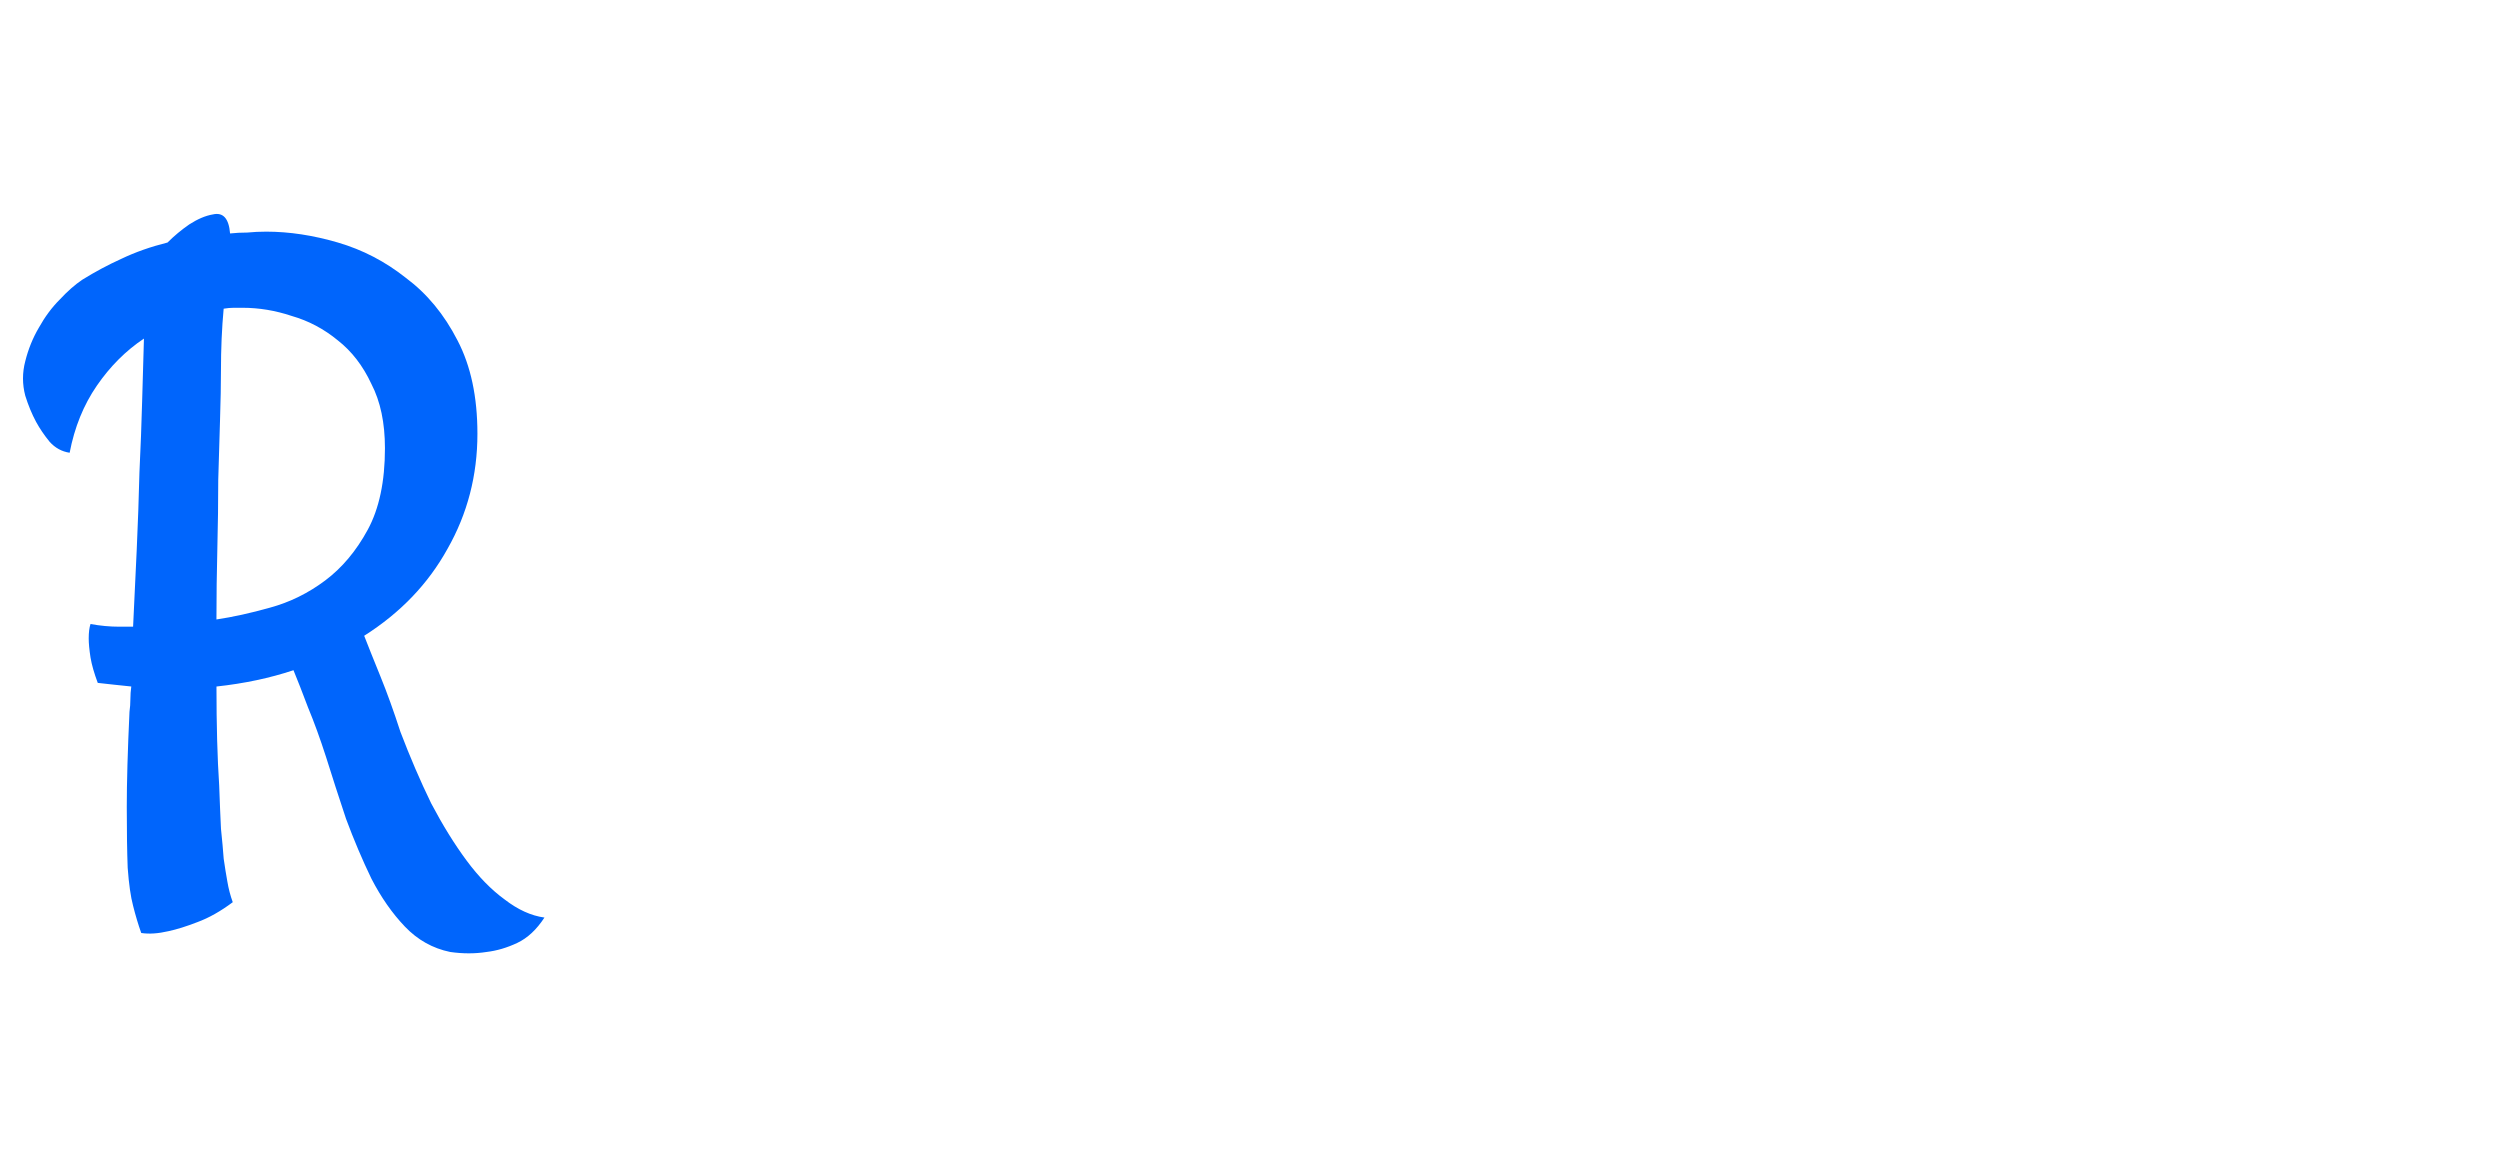
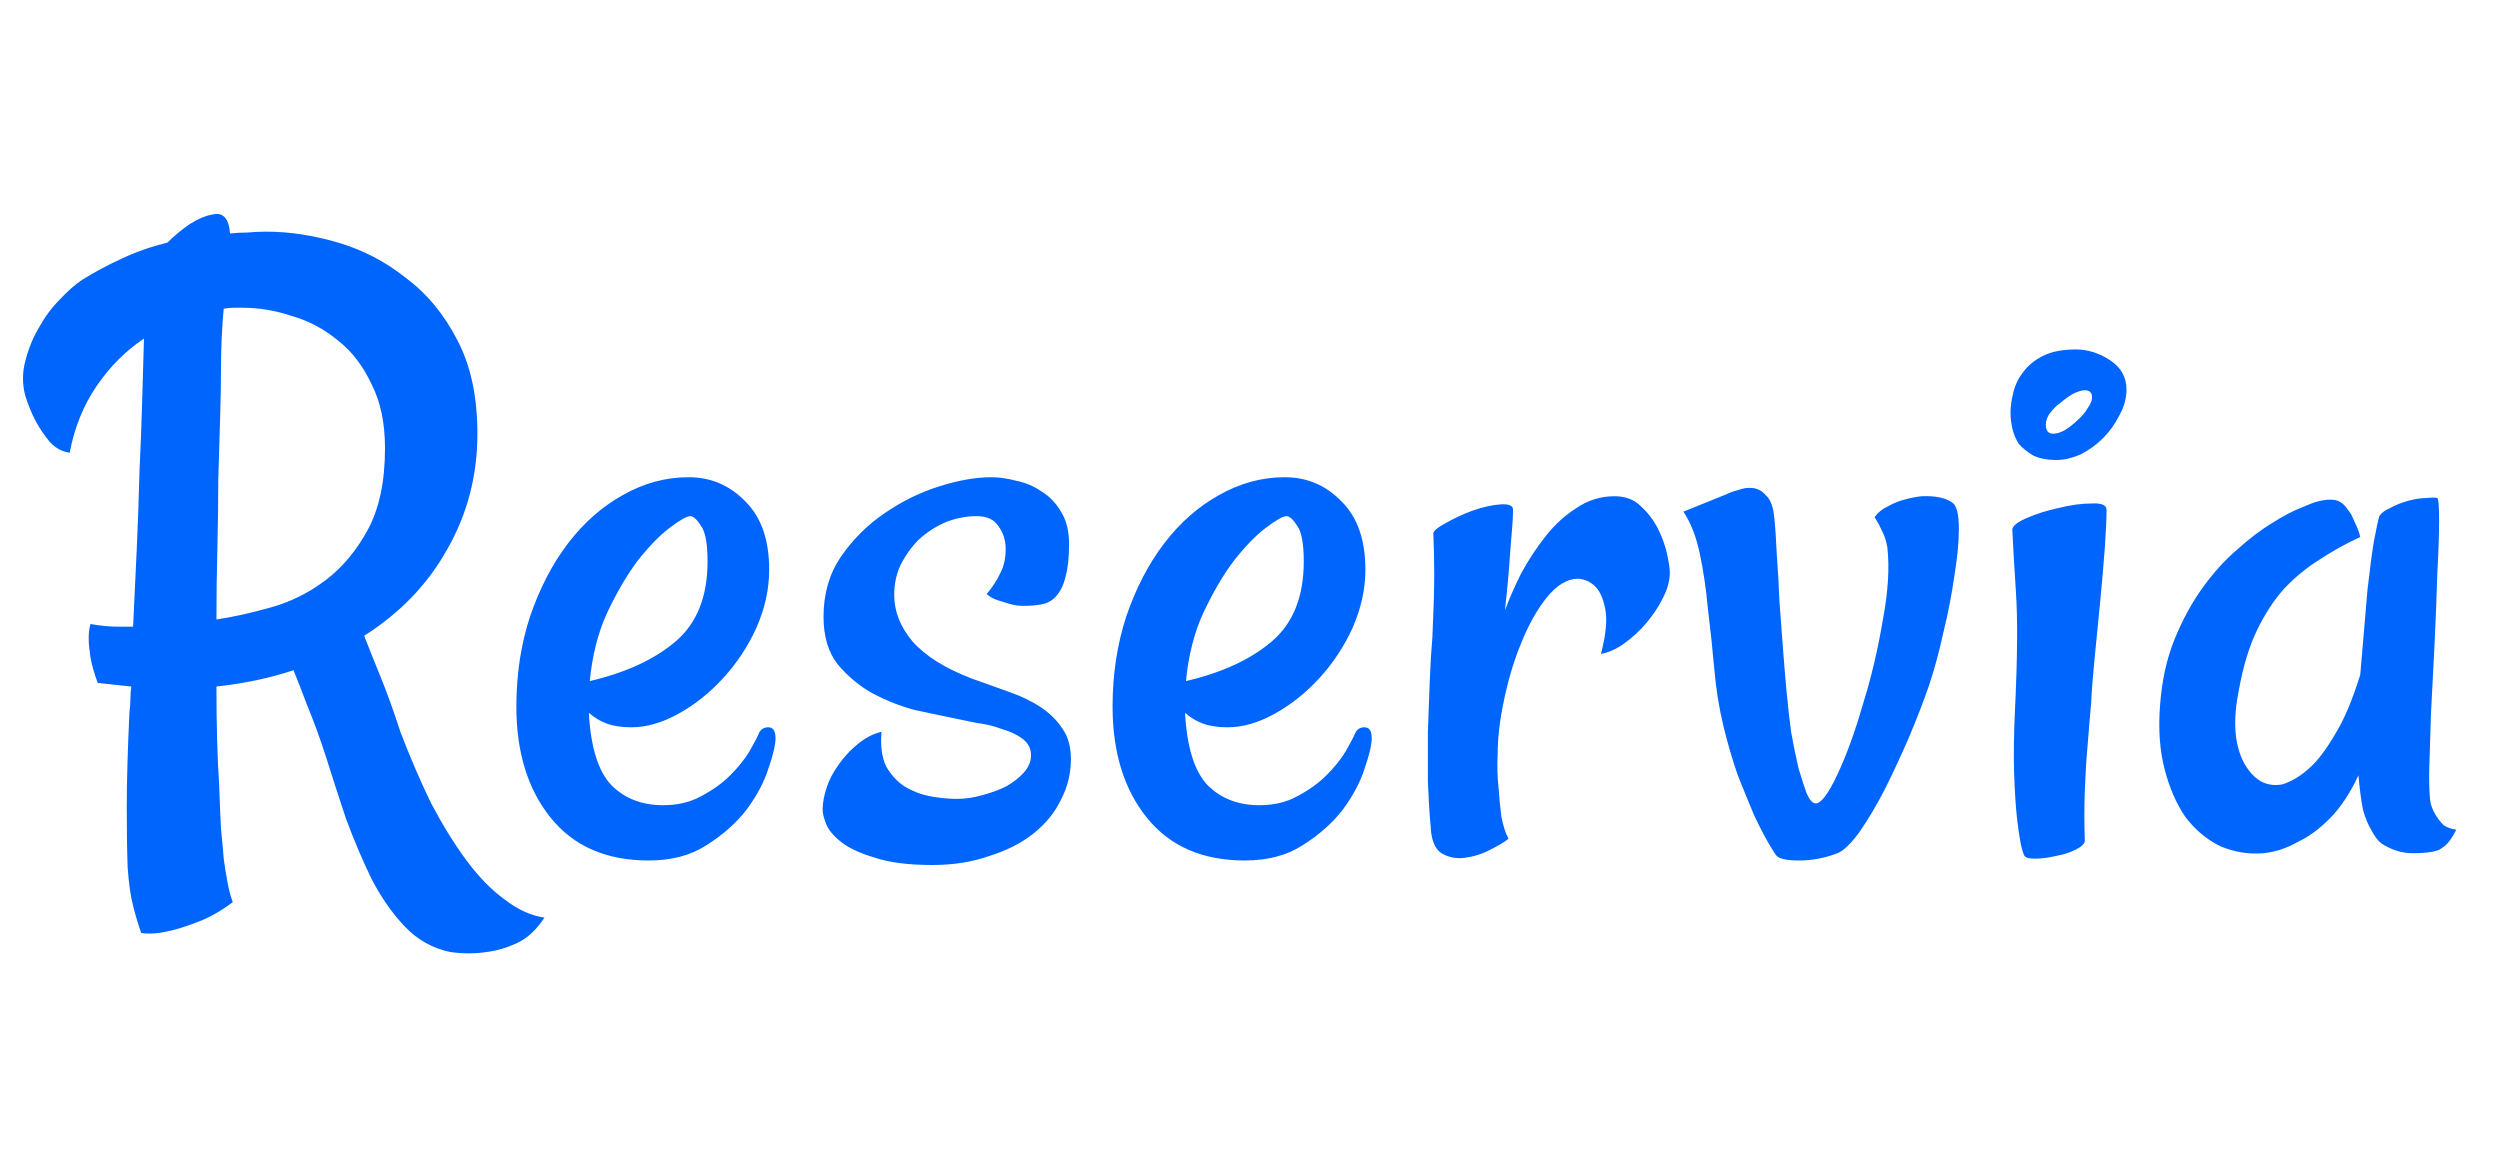
- <svg xmlns="http://www.w3.org/2000/svg" version="1.1" id="Calque_1" x="0px" y="0px" width="97px" height="45px" viewBox="0 0 97 45" enable-background="new 0 0 97 45" xml:space="preserve">
-   <path fill="#0065FC" d="M18.102,33.387c-0.469-0.633-0.926-1.371-1.371-2.215c-0.422-0.867-0.82-1.793-1.195-2.777  c-0.258-0.797-0.516-1.512-0.773-2.145s-0.469-1.16-0.633-1.582c1.406-0.891,2.484-2.016,3.234-3.375  c0.773-1.359,1.16-2.848,1.16-4.465c0-1.43-0.258-2.637-0.773-3.621c-0.516-1.008-1.184-1.816-2.004-2.426  c-0.797-0.633-1.676-1.09-2.637-1.371s-1.887-0.422-2.777-0.422c-0.258,0-0.504,0.012-0.738,0.035c-0.234,0-0.457,0.012-0.668,0.035  C8.879,8.473,8.656,8.227,8.258,8.32C7.977,8.367,7.672,8.496,7.344,8.707C7.039,8.918,6.758,9.152,6.5,9.41  c-0.656,0.164-1.254,0.375-1.793,0.633c-0.516,0.234-1.02,0.504-1.512,0.809c-0.281,0.188-0.574,0.445-0.879,0.773  c-0.305,0.305-0.574,0.668-0.809,1.09c-0.234,0.398-0.41,0.832-0.527,1.301c-0.117,0.445-0.117,0.891,0,1.336  c0.117,0.375,0.258,0.715,0.422,1.02c0.141,0.258,0.316,0.516,0.527,0.773c0.211,0.234,0.469,0.375,0.773,0.422  c0.188-0.984,0.539-1.852,1.055-2.602s1.125-1.359,1.828-1.828c-0.023,0.727-0.047,1.535-0.07,2.426  C5.492,16.43,5.457,17.355,5.41,18.34c-0.023,0.961-0.059,1.957-0.105,2.988c-0.047,1.008-0.094,2.004-0.141,2.988H4.637  c-0.375,0-0.75-0.035-1.125-0.105c-0.047,0.141-0.07,0.328-0.07,0.563c0,0.188,0.023,0.434,0.07,0.738  c0.047,0.281,0.141,0.609,0.281,0.984l0.633,0.07c0.234,0.023,0.457,0.047,0.668,0.07c-0.023,0.164-0.035,0.328-0.035,0.492  s-0.012,0.328-0.035,0.492c-0.07,1.5-0.105,2.73-0.105,3.691s0.012,1.746,0.035,2.355C5,34.301,5.07,34.793,5.164,35.145  c0.094,0.375,0.199,0.727,0.316,1.055c0.305,0.047,0.656,0.023,1.055-0.07c0.328-0.07,0.703-0.188,1.125-0.352  c0.445-0.164,0.902-0.422,1.371-0.773c-0.094-0.258-0.164-0.527-0.211-0.809c-0.047-0.258-0.094-0.551-0.141-0.879  c-0.023-0.328-0.059-0.715-0.105-1.16c-0.023-0.469-0.047-1.031-0.07-1.688c-0.07-1.055-0.105-2.332-0.105-3.832  c1.078-0.117,2.074-0.328,2.988-0.633c0.164,0.398,0.352,0.879,0.563,1.441c0.234,0.563,0.469,1.207,0.703,1.934  c0.234,0.75,0.492,1.547,0.773,2.391c0.305,0.82,0.633,1.594,0.984,2.32c0.375,0.727,0.809,1.348,1.301,1.863  s1.078,0.844,1.758,0.984c0.492,0.07,0.961,0.07,1.406,0c0.398-0.047,0.797-0.164,1.195-0.352s0.75-0.516,1.055-0.984  c-0.516-0.07-1.031-0.305-1.547-0.703C19.063,34.523,18.57,34.02,18.102,33.387z M12.617,22.523  c-0.656,0.492-1.371,0.844-2.145,1.055c-0.75,0.211-1.441,0.363-2.074,0.457c0-0.914,0.012-1.828,0.035-2.742  c0.023-0.938,0.035-1.828,0.035-2.672c0.023-0.844,0.047-1.629,0.07-2.355s0.035-1.348,0.035-1.863c0-0.867,0.035-1.676,0.105-2.426  c0.141-0.023,0.27-0.035,0.387-0.035h0.352c0.633,0,1.266,0.105,1.898,0.316c0.656,0.188,1.254,0.504,1.793,0.949  c0.539,0.422,0.973,0.984,1.301,1.688c0.352,0.68,0.527,1.512,0.527,2.496c0,1.289-0.223,2.344-0.668,3.164  S13.273,22.031,12.617,22.523z" />
+ <svg xmlns="http://www.w3.org/2000/svg" width="97" height="45" viewBox="0 0 97 45" fill="none">
+   <path d="M12.652 29.379C12.418 28.652 12.184 28.008 11.949 27.445C11.738 26.883 11.551 26.402 11.387 26.004C10.473 26.309 9.477 26.52 8.398 26.637C8.398 28.137 8.434 29.414 8.504 30.469C8.527 31.125 8.551 31.688 8.574 32.156C8.621 32.602 8.656 32.988 8.68 33.316C8.727 33.645 8.773 33.938 8.82 34.195C8.867 34.477 8.938 34.746 9.031 35.004C8.562 35.355 8.105 35.613 7.66 35.777C7.238 35.941 6.863 36.059 6.535 36.129C6.137 36.223 5.785 36.246 5.48 36.199C5.363 35.871 5.258 35.52 5.164 35.145C5.07 34.793 5 34.301 4.953 33.668C4.93 33.059 4.918 32.273 4.918 31.312C4.918 30.352 4.953 29.121 5.023 27.621C5.047 27.457 5.059 27.293 5.059 27.129C5.059 26.965 5.07 26.801 5.094 26.637C4.883 26.613 4.66 26.59 4.426 26.566C4.215 26.543 4.004 26.52 3.793 26.496C3.652 26.121 3.559 25.793 3.512 25.512C3.465 25.207 3.441 24.961 3.441 24.773C3.441 24.539 3.465 24.352 3.512 24.211C3.887 24.281 4.262 24.316 4.637 24.316H5.164C5.211 23.332 5.258 22.336 5.305 21.328C5.352 20.297 5.387 19.301 5.41 18.34C5.457 17.355 5.492 16.43 5.516 15.562C5.539 14.672 5.562 13.863 5.586 13.137C4.883 13.605 4.273 14.215 3.758 14.965C3.242 15.715 2.891 16.582 2.703 17.566C2.398 17.52 2.141 17.379 1.93 17.145C1.719 16.887 1.543 16.629 1.402 16.371C1.238 16.066 1.098 15.727 0.98 15.352C0.863 14.906 0.863 14.461 0.98 14.016C1.098 13.547 1.273 13.113 1.508 12.715C1.742 12.293 2.012 11.93 2.316 11.625C2.621 11.297 2.914 11.039 3.195 10.852C3.688 10.547 4.191 10.277 4.707 10.043C5.246 9.785 5.844 9.574 6.5 9.41C6.758 9.152 7.039 8.918 7.344 8.707C7.672 8.496 7.977 8.367 8.258 8.32C8.656 8.227 8.879 8.473 8.926 9.059C9.137 9.035 9.359 9.023 9.594 9.023C9.828 9 10.074 8.988 10.332 8.988C11.223 8.988 12.148 9.129 13.109 9.41C14.07 9.691 14.949 10.148 15.746 10.781C16.566 11.391 17.234 12.199 17.75 13.207C18.266 14.191 18.523 15.398 18.523 16.828C18.523 18.445 18.137 19.934 17.363 21.293C16.613 22.652 15.535 23.777 14.129 24.668C14.293 25.09 14.504 25.617 14.762 26.25C15.02 26.883 15.277 27.598 15.535 28.395C15.91 29.379 16.309 30.305 16.73 31.172C17.176 32.016 17.633 32.754 18.102 33.387C18.57 34.02 19.062 34.523 19.578 34.898C20.094 35.297 20.609 35.531 21.125 35.602C20.82 36.07 20.469 36.398 20.07 36.586C19.672 36.773 19.273 36.891 18.875 36.938C18.43 37.008 17.961 37.008 17.469 36.938C16.789 36.797 16.203 36.469 15.711 35.953C15.219 35.438 14.785 34.816 14.41 34.09C14.059 33.363 13.73 32.59 13.426 31.77C13.145 30.926 12.887 30.129 12.652 29.379ZM8.574 14.402C8.574 14.918 8.562 15.539 8.539 16.266C8.516 16.992 8.492 17.777 8.469 18.621C8.469 19.465 8.457 20.355 8.434 21.293C8.41 22.207 8.398 23.121 8.398 24.035C9.031 23.941 9.723 23.789 10.473 23.578C11.246 23.367 11.961 23.016 12.617 22.523C13.273 22.031 13.824 21.375 14.27 20.555C14.715 19.734 14.938 18.68 14.938 17.391C14.938 16.406 14.762 15.574 14.41 14.895C14.082 14.191 13.648 13.629 13.109 13.207C12.57 12.762 11.973 12.445 11.316 12.258C10.684 12.047 10.051 11.941 9.418 11.941C9.301 11.941 9.184 11.941 9.066 11.941C8.949 11.941 8.82 11.953 8.68 11.977C8.609 12.727 8.574 13.535 8.574 14.402ZM25.168 33.387C23.527 33.387 22.262 32.836 21.371 31.734C20.48 30.633 20.035 29.191 20.035 27.41C20.035 26.168 20.211 25.008 20.562 23.93C20.938 22.828 21.43 21.879 22.039 21.082C22.648 20.285 23.352 19.664 24.148 19.219C24.969 18.75 25.824 18.516 26.715 18.516C27.582 18.516 28.32 18.832 28.93 19.465C29.539 20.074 29.844 20.953 29.844 22.102C29.844 22.852 29.68 23.602 29.352 24.352C29.023 25.078 28.59 25.734 28.051 26.32C27.535 26.883 26.961 27.34 26.328 27.691C25.695 28.043 25.086 28.219 24.5 28.219C24.125 28.219 23.809 28.172 23.551 28.078C23.293 27.984 23.059 27.844 22.848 27.656C22.918 28.992 23.211 29.93 23.727 30.469C24.242 30.984 24.91 31.242 25.73 31.242C26.293 31.242 26.785 31.125 27.207 30.891C27.652 30.656 28.027 30.387 28.332 30.082C28.637 29.777 28.883 29.473 29.07 29.168C29.258 28.84 29.387 28.594 29.457 28.43C29.527 28.289 29.645 28.219 29.809 28.219C29.996 28.219 30.09 28.359 30.09 28.641C30.09 28.898 29.996 29.297 29.809 29.836C29.645 30.352 29.363 30.879 28.965 31.418C28.566 31.934 28.051 32.391 27.418 32.789C26.809 33.188 26.059 33.387 25.168 33.387ZM26.785 20.027C26.645 20.027 26.375 20.18 25.977 20.484C25.602 20.766 25.191 21.188 24.746 21.75C24.324 22.312 23.926 22.992 23.551 23.789C23.199 24.562 22.977 25.441 22.883 26.426C24.289 26.098 25.402 25.582 26.223 24.879C27.043 24.176 27.453 23.145 27.453 21.785C27.453 21.105 27.371 20.648 27.207 20.414C27.043 20.156 26.902 20.027 26.785 20.027ZM37.684 26.32C38.199 26.508 38.691 26.684 39.16 26.848C39.629 27.012 40.039 27.211 40.391 27.445C40.742 27.68 41.023 27.961 41.234 28.289C41.445 28.594 41.551 28.98 41.551 29.449C41.551 30.012 41.422 30.539 41.164 31.031C40.93 31.523 40.578 31.957 40.109 32.332C39.641 32.707 39.066 33 38.387 33.211C37.73 33.445 36.992 33.562 36.172 33.562C35.258 33.562 34.52 33.469 33.957 33.281C33.395 33.117 32.961 32.918 32.656 32.684C32.352 32.449 32.152 32.215 32.059 31.98C31.965 31.746 31.918 31.559 31.918 31.418C31.918 31.137 31.977 30.832 32.094 30.504C32.211 30.152 32.434 29.777 32.762 29.379C32.902 29.215 33.055 29.062 33.219 28.922C33.547 28.641 33.875 28.465 34.203 28.395C34.156 28.934 34.215 29.379 34.379 29.73C34.566 30.059 34.801 30.316 35.082 30.504C35.387 30.691 35.715 30.82 36.066 30.891C36.441 30.961 36.793 30.996 37.121 30.996C37.449 30.996 37.777 30.949 38.105 30.855C38.457 30.762 38.773 30.645 39.055 30.504C39.336 30.34 39.559 30.164 39.723 29.977C39.91 29.766 40.004 29.543 40.004 29.309C40.004 29.051 39.898 28.84 39.688 28.676C39.477 28.512 39.207 28.383 38.879 28.289C38.574 28.172 38.234 28.09 37.859 28.043C37.508 27.973 37.168 27.902 36.84 27.832C36.512 27.762 36.066 27.668 35.504 27.551C34.965 27.41 34.426 27.199 33.887 26.918C33.371 26.637 32.914 26.262 32.516 25.793C32.141 25.324 31.953 24.703 31.953 23.93C31.953 23.039 32.176 22.266 32.621 21.609C33.09 20.93 33.652 20.367 34.309 19.922C34.988 19.453 35.703 19.102 36.453 18.867C37.203 18.633 37.871 18.516 38.457 18.516C38.762 18.516 39.09 18.562 39.441 18.656C39.793 18.727 40.121 18.867 40.426 19.078C40.73 19.266 40.977 19.523 41.164 19.852C41.375 20.18 41.48 20.602 41.48 21.117C41.48 21.633 41.434 22.055 41.34 22.383C41.27 22.688 41.152 22.934 40.988 23.121C40.848 23.285 40.672 23.391 40.461 23.438C40.25 23.484 40.004 23.508 39.723 23.508C39.535 23.508 39.359 23.484 39.195 23.438C39.055 23.391 38.902 23.344 38.738 23.297C38.574 23.25 38.422 23.168 38.281 23.051C38.516 22.77 38.691 22.5 38.809 22.242C38.949 21.984 39.02 21.668 39.02 21.293C39.02 20.965 38.926 20.672 38.738 20.414C38.574 20.156 38.293 20.027 37.895 20.027C37.473 20.027 37.062 20.109 36.664 20.273C36.289 20.438 35.949 20.66 35.645 20.941C35.363 21.223 35.129 21.551 34.941 21.926C34.777 22.277 34.695 22.664 34.695 23.086C34.695 23.719 34.93 24.316 35.398 24.879C35.891 25.441 36.652 25.922 37.684 26.32ZM48.301 33.387C46.66 33.387 45.395 32.836 44.504 31.734C43.613 30.633 43.168 29.191 43.168 27.41C43.168 26.168 43.344 25.008 43.695 23.93C44.07 22.828 44.562 21.879 45.172 21.082C45.781 20.285 46.484 19.664 47.281 19.219C48.102 18.75 48.957 18.516 49.848 18.516C50.715 18.516 51.453 18.832 52.062 19.465C52.672 20.074 52.977 20.953 52.977 22.102C52.977 22.852 52.812 23.602 52.484 24.352C52.156 25.078 51.723 25.734 51.184 26.32C50.668 26.883 50.094 27.34 49.461 27.691C48.828 28.043 48.219 28.219 47.633 28.219C47.258 28.219 46.941 28.172 46.684 28.078C46.426 27.984 46.191 27.844 45.98 27.656C46.051 28.992 46.344 29.93 46.859 30.469C47.375 30.984 48.043 31.242 48.863 31.242C49.426 31.242 49.918 31.125 50.34 30.891C50.785 30.656 51.16 30.387 51.465 30.082C51.77 29.777 52.016 29.473 52.203 29.168C52.391 28.84 52.52 28.594 52.59 28.43C52.66 28.289 52.777 28.219 52.941 28.219C53.129 28.219 53.223 28.359 53.223 28.641C53.223 28.898 53.129 29.297 52.941 29.836C52.777 30.352 52.496 30.879 52.098 31.418C51.699 31.934 51.184 32.391 50.551 32.789C49.941 33.188 49.191 33.387 48.301 33.387ZM49.918 20.027C49.777 20.027 49.508 20.18 49.109 20.484C48.734 20.766 48.324 21.188 47.879 21.75C47.457 22.312 47.059 22.992 46.684 23.789C46.332 24.562 46.109 25.441 46.016 26.426C47.422 26.098 48.535 25.582 49.355 24.879C50.176 24.176 50.586 23.145 50.586 21.785C50.586 21.105 50.504 20.648 50.34 20.414C50.176 20.156 50.035 20.027 49.918 20.027ZM64.789 22.207C64.789 22.535 64.695 22.875 64.508 23.227C64.344 23.555 64.133 23.871 63.875 24.176C63.617 24.48 63.324 24.75 62.996 24.984C62.691 25.195 62.398 25.324 62.117 25.371C62.305 24.645 62.363 24.082 62.293 23.684C62.223 23.285 62.105 22.992 61.941 22.805C61.754 22.594 61.52 22.477 61.238 22.453C60.816 22.453 60.406 22.699 60.008 23.191C59.633 23.66 59.305 24.246 59.023 24.949C58.742 25.629 58.52 26.367 58.355 27.164C58.191 27.938 58.109 28.641 58.109 29.273C58.086 29.719 58.098 30.152 58.145 30.574C58.168 30.926 58.203 31.289 58.25 31.664C58.32 32.039 58.414 32.332 58.531 32.543C58.391 32.66 58.156 32.801 57.828 32.965C57.523 33.129 57.195 33.234 56.844 33.281C56.516 33.328 56.211 33.27 55.93 33.105C55.672 32.941 55.531 32.59 55.508 32.051C55.461 31.535 55.426 30.961 55.402 30.328C55.402 29.672 55.402 29.027 55.402 28.395C55.426 27.738 55.449 27.094 55.473 26.461C55.496 25.828 55.531 25.242 55.578 24.703C55.625 23.672 55.648 22.875 55.648 22.312C55.648 21.75 55.637 21.211 55.613 20.695C55.613 20.602 55.766 20.473 56.07 20.309C56.398 20.121 56.75 19.957 57.125 19.816C57.523 19.676 57.887 19.594 58.215 19.57C58.543 19.547 58.707 19.617 58.707 19.781C58.707 20.039 58.672 20.555 58.602 21.328C58.555 22.078 58.484 22.863 58.391 23.684C58.555 23.238 58.766 22.758 59.023 22.242C59.305 21.727 59.621 21.246 59.973 20.801C60.324 20.355 60.723 19.992 61.168 19.711C61.613 19.406 62.105 19.254 62.645 19.254C63.066 19.254 63.406 19.383 63.664 19.641C63.945 19.898 64.168 20.191 64.332 20.52C64.496 20.848 64.613 21.176 64.684 21.504C64.754 21.832 64.789 22.066 64.789 22.207ZM70.449 31.172C70.66 31.172 70.941 30.797 71.293 30.047C71.644 29.297 71.973 28.395 72.277 27.34C72.606 26.285 72.863 25.195 73.051 24.07C73.262 22.945 73.32 21.996 73.227 21.223C73.18 20.965 73.109 20.754 73.016 20.59C72.945 20.426 72.852 20.25 72.734 20.062C72.875 19.875 73.051 19.734 73.262 19.641C73.473 19.523 73.672 19.441 73.859 19.395C74.094 19.324 74.328 19.277 74.562 19.254C75.125 19.23 75.535 19.324 75.793 19.535C75.934 19.676 76.004 20.004 76.004 20.52C76.004 21.035 75.945 21.645 75.828 22.348C75.734 23.027 75.594 23.754 75.406 24.527C75.242 25.277 75.055 25.969 74.844 26.602C74.633 27.211 74.375 27.879 74.07 28.605C73.766 29.309 73.449 29.988 73.121 30.645C72.793 31.277 72.465 31.828 72.137 32.297C71.809 32.742 71.527 33.012 71.293 33.105C70.801 33.293 70.309 33.387 69.816 33.387C69.348 33.387 69.055 33.328 68.938 33.211C68.891 33.164 68.785 33 68.621 32.719C68.457 32.438 68.269 32.074 68.059 31.629C67.871 31.184 67.66 30.668 67.426 30.082C67.215 29.473 67.027 28.828 66.863 28.148C66.699 27.469 66.582 26.73 66.512 25.934C66.441 25.137 66.359 24.363 66.266 23.613C66.195 22.84 66.09 22.125 65.949 21.469C65.809 20.812 65.598 20.273 65.316 19.852L66.969 19.184C67.109 19.113 67.273 19.055 67.461 19.008C67.648 18.938 67.836 18.914 68.023 18.938C68.211 18.961 68.375 19.055 68.516 19.219C68.68 19.359 68.785 19.617 68.832 19.992C68.879 20.414 68.914 20.918 68.938 21.504C68.984 22.09 69.019 22.699 69.043 23.332C69.09 23.965 69.137 24.598 69.184 25.23C69.231 25.84 69.277 26.391 69.324 26.883C69.371 27.398 69.43 27.914 69.5 28.43C69.594 28.945 69.688 29.402 69.781 29.801C69.898 30.199 70.004 30.527 70.098 30.785C70.215 31.043 70.332 31.172 70.449 31.172ZM78.078 20.555C78.078 20.414 78.266 20.262 78.641 20.098C79.016 19.934 79.426 19.805 79.871 19.711C80.34 19.594 80.762 19.535 81.137 19.535C81.535 19.512 81.734 19.594 81.734 19.781C81.734 20.133 81.711 20.637 81.664 21.293C81.617 21.926 81.559 22.605 81.488 23.332C81.418 24.035 81.348 24.75 81.277 25.477C81.207 26.18 81.16 26.777 81.137 27.27C81.09 27.785 81.043 28.348 80.996 28.957C80.949 29.473 80.914 30.047 80.891 30.68C80.867 31.312 80.867 31.957 80.891 32.613C80.891 32.73 80.773 32.848 80.539 32.965C80.305 33.082 80.047 33.164 79.766 33.211C79.484 33.281 79.215 33.316 78.957 33.316C78.699 33.316 78.559 33.27 78.535 33.176C78.488 33.082 78.441 32.918 78.394 32.684C78.348 32.449 78.301 32.121 78.254 31.699C78.207 31.254 78.172 30.691 78.148 30.012C78.125 29.309 78.137 28.465 78.184 27.48C78.277 25.535 78.289 24.035 78.219 22.98C78.148 21.902 78.102 21.094 78.078 20.555ZM80.539 13.559C81.008 13.559 81.453 13.699 81.875 13.98C82.297 14.262 82.508 14.637 82.508 15.105C82.508 15.457 82.414 15.797 82.227 16.125C82.062 16.453 81.852 16.746 81.594 17.004C81.336 17.262 81.043 17.473 80.715 17.637C80.387 17.777 80.082 17.848 79.801 17.848C79.426 17.848 79.121 17.789 78.887 17.672C78.652 17.531 78.465 17.379 78.324 17.215C78.207 17.027 78.125 16.828 78.078 16.617C78.031 16.406 78.008 16.207 78.008 16.02C78.008 15.785 78.043 15.527 78.113 15.246C78.184 14.941 78.312 14.672 78.5 14.438C78.688 14.18 78.945 13.969 79.273 13.805C79.602 13.641 80.023 13.559 80.539 13.559ZM79.66 16.828C79.801 16.828 79.953 16.781 80.117 16.688C80.305 16.57 80.469 16.441 80.609 16.301C80.773 16.16 80.902 16.008 80.996 15.844C81.113 15.68 81.172 15.539 81.172 15.422C81.172 15.234 81.078 15.141 80.891 15.141C80.773 15.141 80.621 15.188 80.434 15.281C80.269 15.375 80.106 15.492 79.941 15.633C79.777 15.75 79.637 15.891 79.519 16.055C79.426 16.195 79.379 16.336 79.379 16.477C79.379 16.711 79.473 16.828 79.66 16.828ZM94.32 31.207C94.367 31.371 94.438 31.523 94.531 31.664C94.602 31.781 94.695 31.898 94.812 32.016C94.953 32.109 95.117 32.168 95.305 32.191C95.141 32.52 94.977 32.742 94.812 32.859C94.719 32.93 94.637 32.977 94.566 33C94.356 33.07 94.039 33.105 93.617 33.105C93.195 33.105 92.785 32.977 92.387 32.719C92.246 32.602 92.117 32.426 92 32.191C91.883 32.004 91.777 31.746 91.684 31.418C91.613 31.066 91.555 30.621 91.508 30.082C91.18 30.785 90.805 31.348 90.383 31.77C89.984 32.168 89.586 32.461 89.188 32.648C88.742 32.906 88.285 33.059 87.816 33.105C87.231 33.152 86.668 33.059 86.129 32.824C85.613 32.566 85.168 32.191 84.793 31.699C84.441 31.184 84.172 30.562 83.984 29.836C83.797 29.109 83.738 28.289 83.809 27.375C83.879 26.414 84.066 25.559 84.371 24.809C84.676 24.059 85.039 23.391 85.461 22.805C85.883 22.219 86.328 21.727 86.797 21.328C87.266 20.906 87.711 20.566 88.133 20.309C88.578 20.027 88.953 19.828 89.258 19.711C89.586 19.57 89.797 19.488 89.891 19.465C90.148 19.395 90.371 19.371 90.559 19.395C90.746 19.418 90.91 19.523 91.051 19.711C91.098 19.781 91.156 19.863 91.227 19.957C91.273 20.051 91.332 20.18 91.402 20.344C91.473 20.484 91.531 20.648 91.578 20.836C91.016 21.094 90.488 21.387 89.996 21.715C89.504 22.02 89.047 22.395 88.625 22.84C88.227 23.285 87.875 23.824 87.57 24.457C87.266 25.09 87.031 25.863 86.867 26.777C86.633 27.926 86.691 28.852 87.043 29.555C87.418 30.258 87.922 30.551 88.555 30.434C88.93 30.316 89.293 30.094 89.644 29.766C89.949 29.484 90.266 29.062 90.594 28.5C90.945 27.938 91.273 27.164 91.578 26.18C91.695 24.773 91.789 23.672 91.859 22.875C91.953 22.055 92.035 21.434 92.106 21.012C92.199 20.52 92.269 20.191 92.316 20.027C92.387 19.91 92.527 19.805 92.738 19.711C92.949 19.594 93.184 19.5 93.441 19.43C93.699 19.359 93.934 19.324 94.144 19.324C94.356 19.301 94.496 19.301 94.566 19.324C94.613 19.348 94.637 19.641 94.637 20.203C94.637 20.742 94.613 21.434 94.566 22.277C94.543 23.098 94.508 24 94.461 24.984C94.414 25.945 94.367 26.859 94.32 27.727C94.297 28.594 94.273 29.355 94.25 30.012C94.25 30.645 94.273 31.043 94.32 31.207Z" fill="#0065FC" />
</svg>
